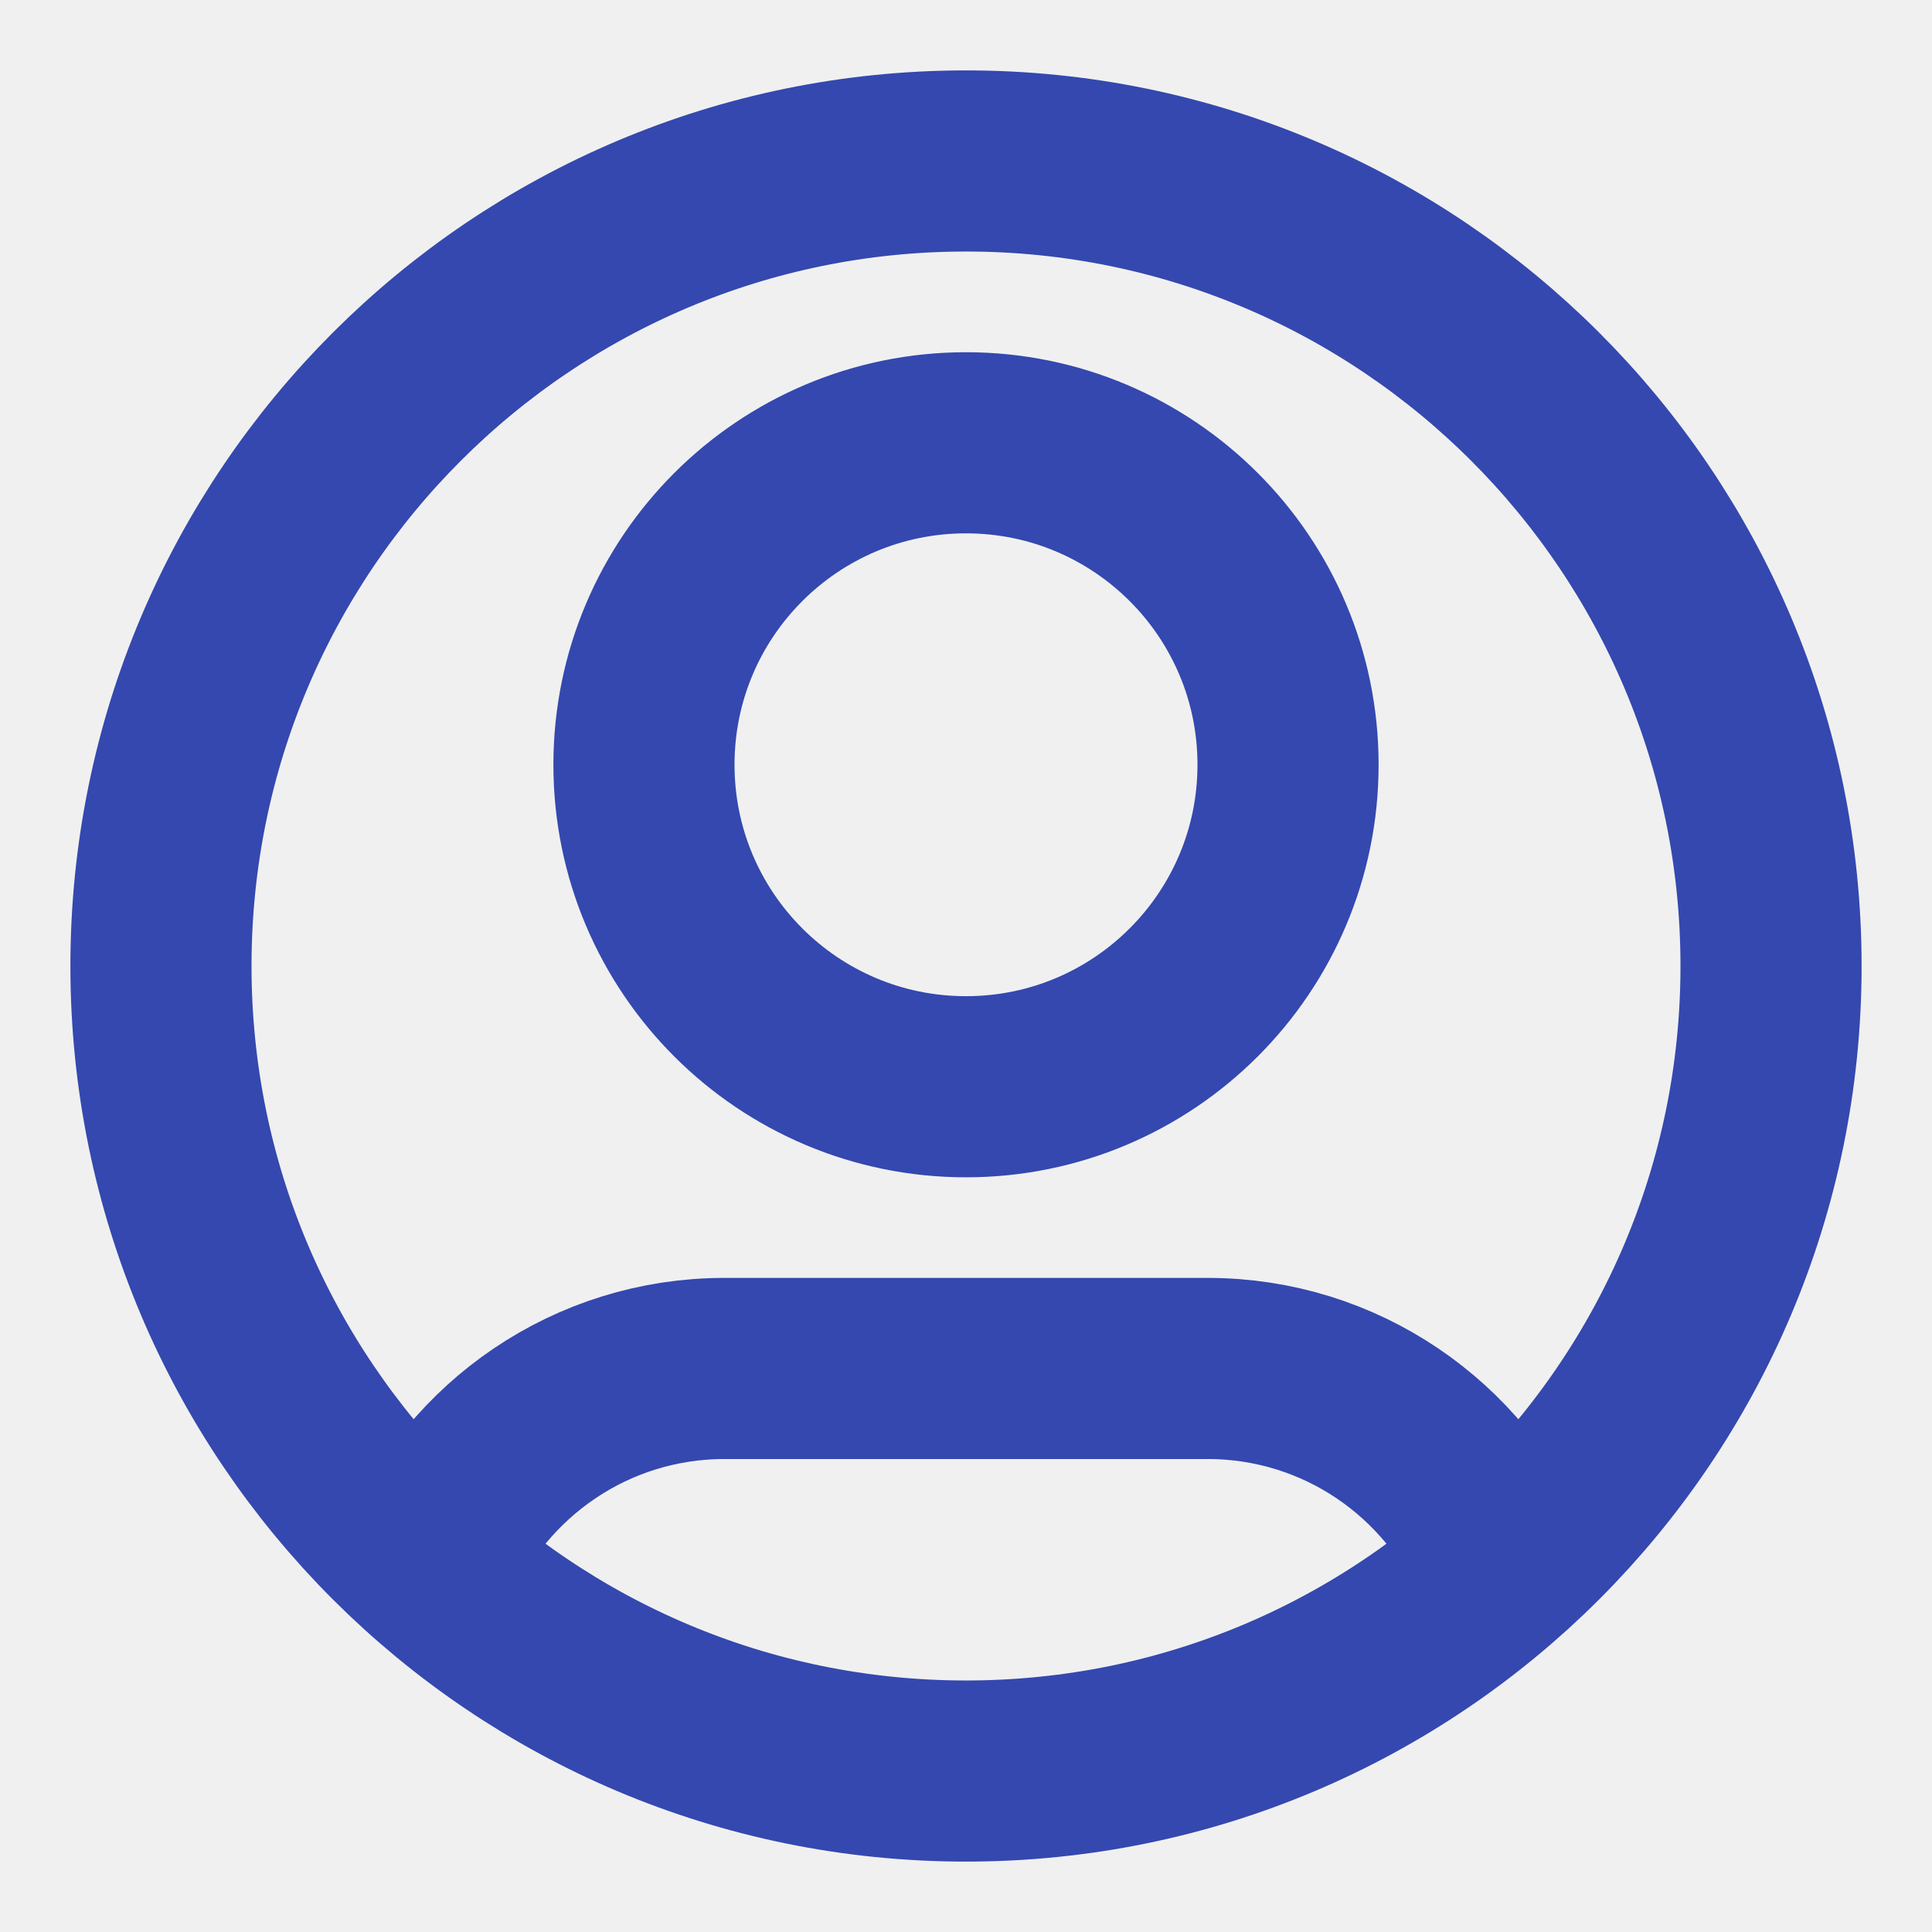
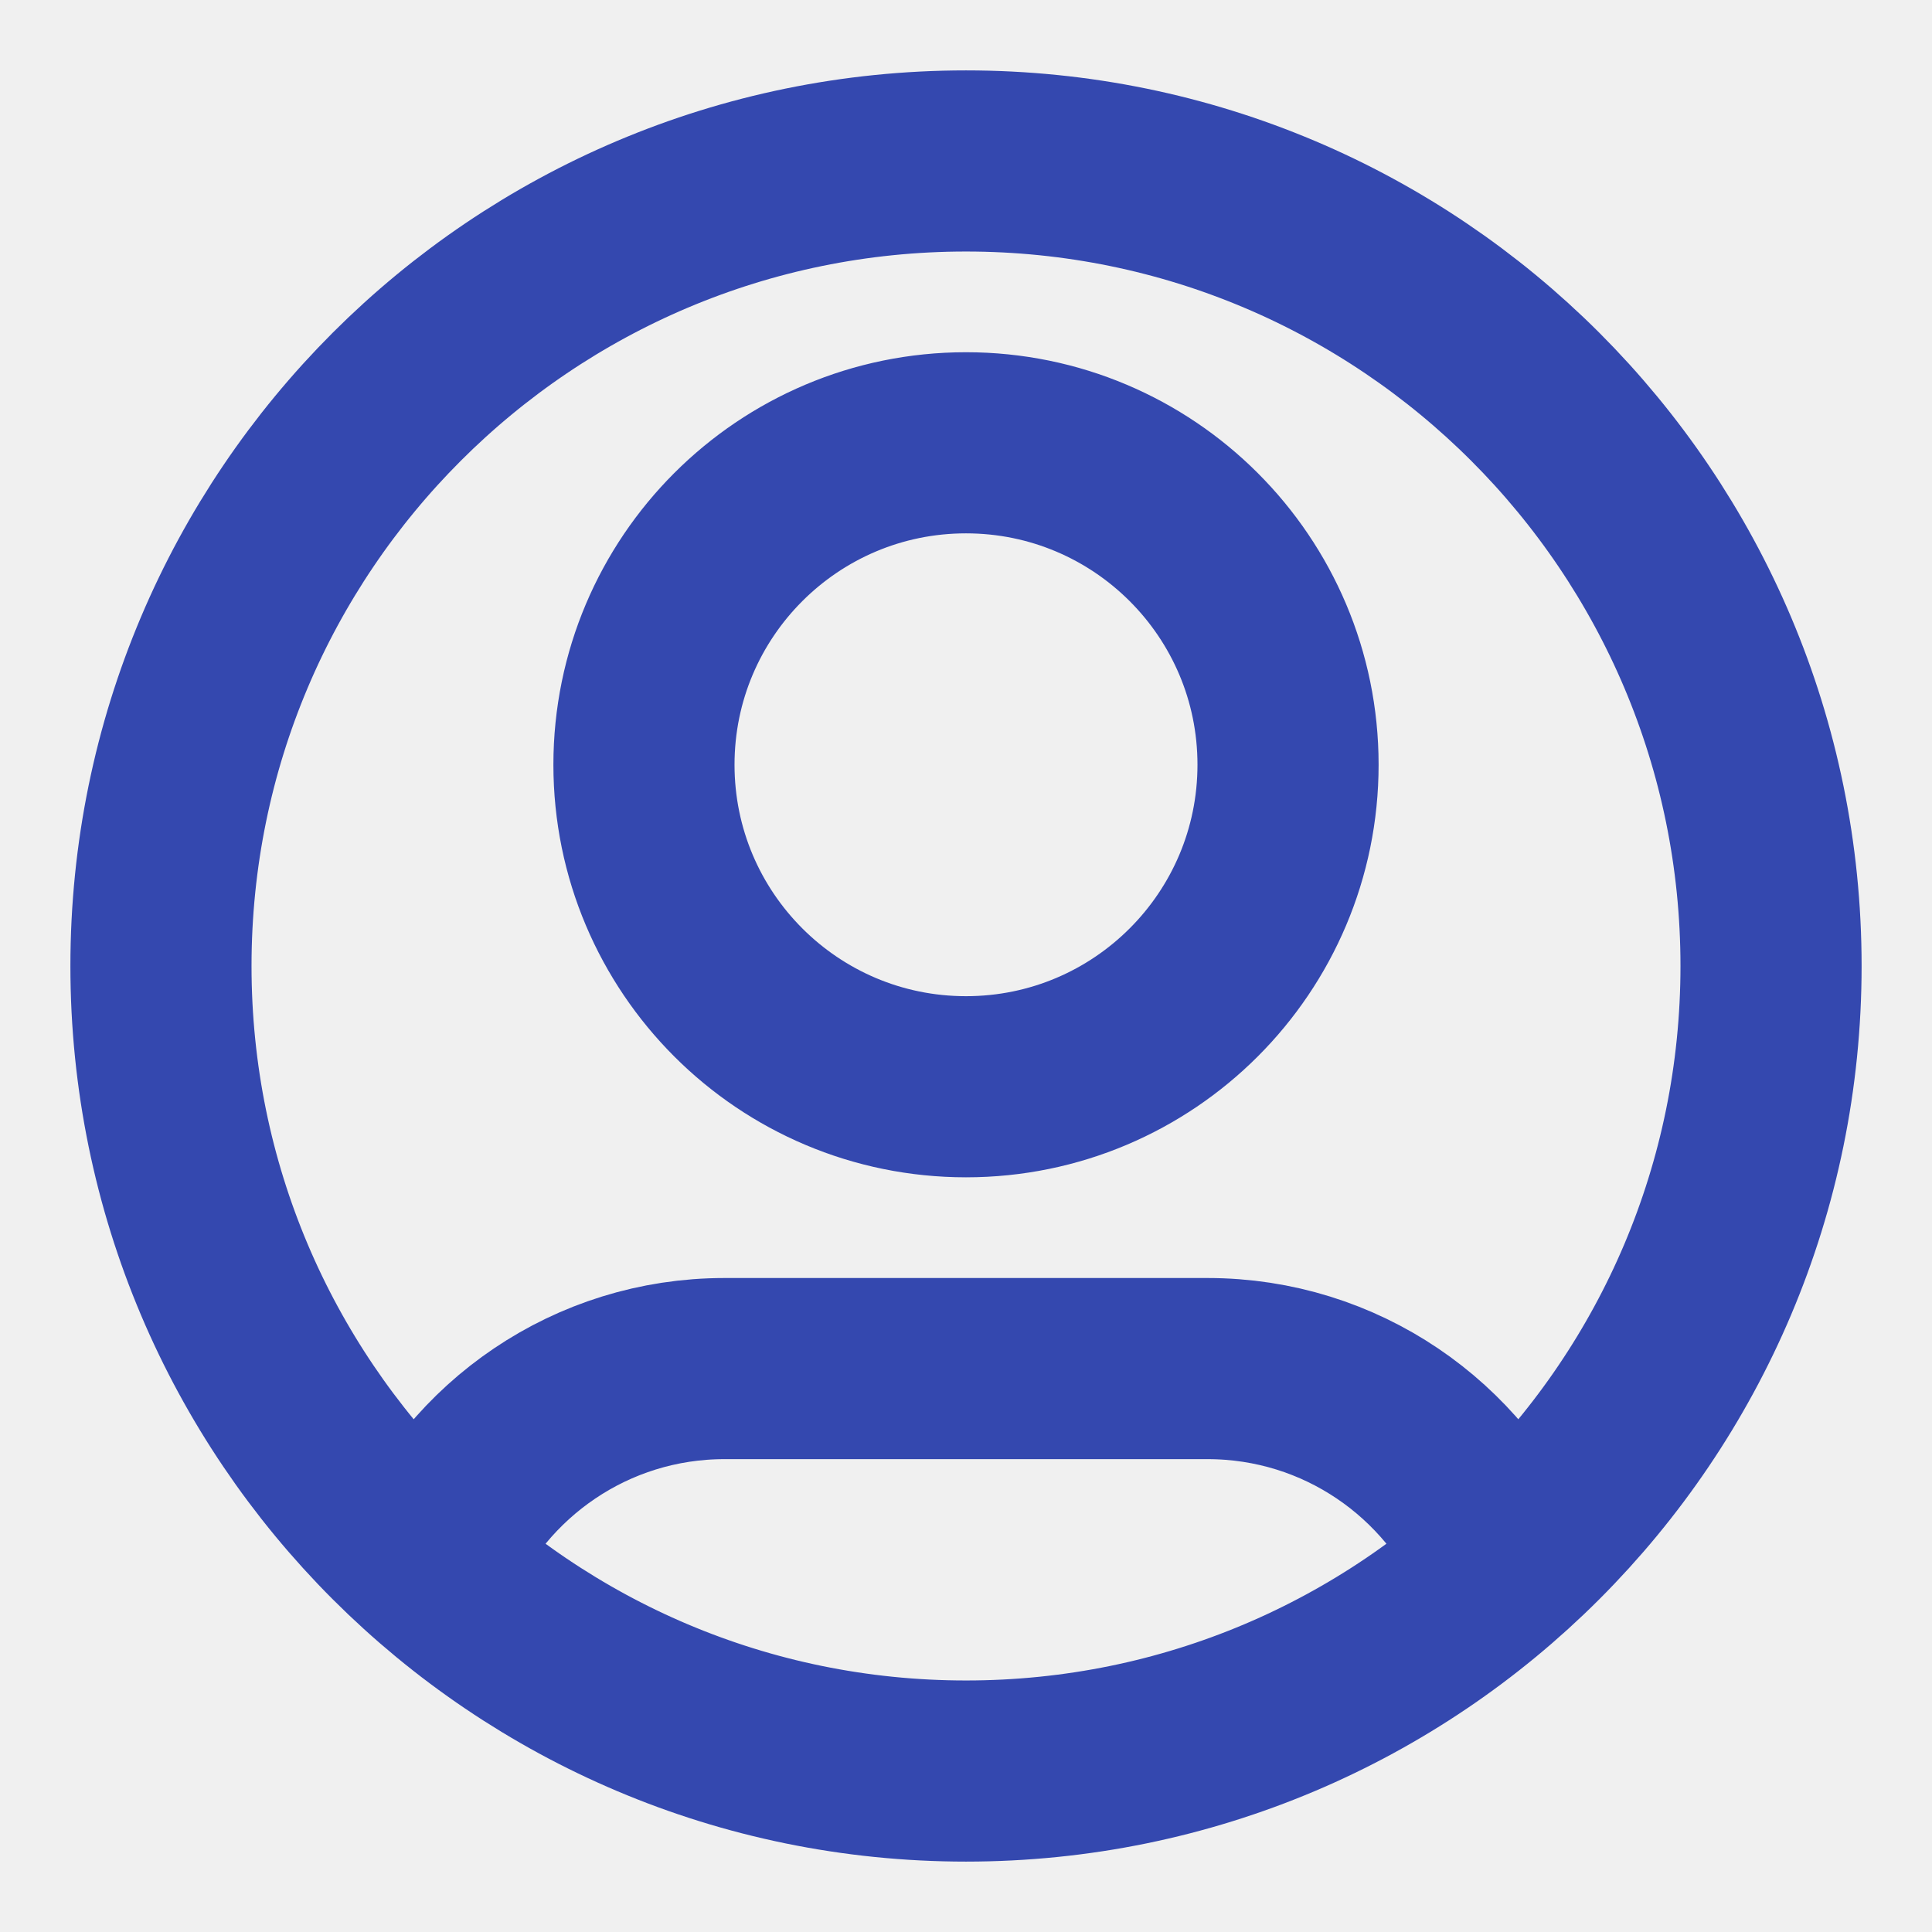
<svg xmlns="http://www.w3.org/2000/svg" width="16" height="16" viewBox="0 0 16 16" fill="none">
-   <g clip-path="url(#clip0_122_97)">
-     <path d="M3.544 12.959C3.95 12.003 4.897 11.333 6 11.333H10C11.104 11.333 12.05 12.003 12.456 12.959M10.667 6.333C10.667 7.806 9.473 9 8 9C6.527 9 5.333 7.806 5.333 6.333C5.333 4.86 6.527 3.667 8 3.667C9.473 3.667 10.667 4.86 10.667 6.333ZM14.667 8C14.667 11.682 11.682 14.667 8 14.667C4.318 14.667 1.333 11.682 1.333 8C1.333 4.318 4.318 1.333 8 1.333C11.682 1.333 14.667 4.318 14.667 8Z" stroke="#3448AF" stroke-width="1.5" stroke-linecap="round" stroke-linejoin="round" />
-   </g>
-   <defs>
-     <clipPath id="clip0_122_97">
-       <rect width="16" height="16" fill="white" />
-     </clipPath>
-   </defs>
+   <path d="M3.544 12.959C3.95 12.004 4.897 11.334 6 11.334H10C11.104 11.334 12.05 12.004 12.456 12.959M10.667 6.333C10.667 7.806 9.473 9 8 9C6.527 9 5.333 7.806 5.333 6.333C5.333 4.861 6.527 3.667 8 3.667C9.473 3.667 10.667 4.861 10.667 6.333ZM14.667 8C14.667 11.682 11.682 14.667 8 14.667C4.318 14.667 1.333 11.682 1.333 8C1.333 4.318 4.318 1.333 8 1.333C11.682 1.333 14.667 4.318 14.667 8Z" stroke="#3448AF" stroke-width="1.5" stroke-linecap="round" stroke-linejoin="round" />
</svg>
